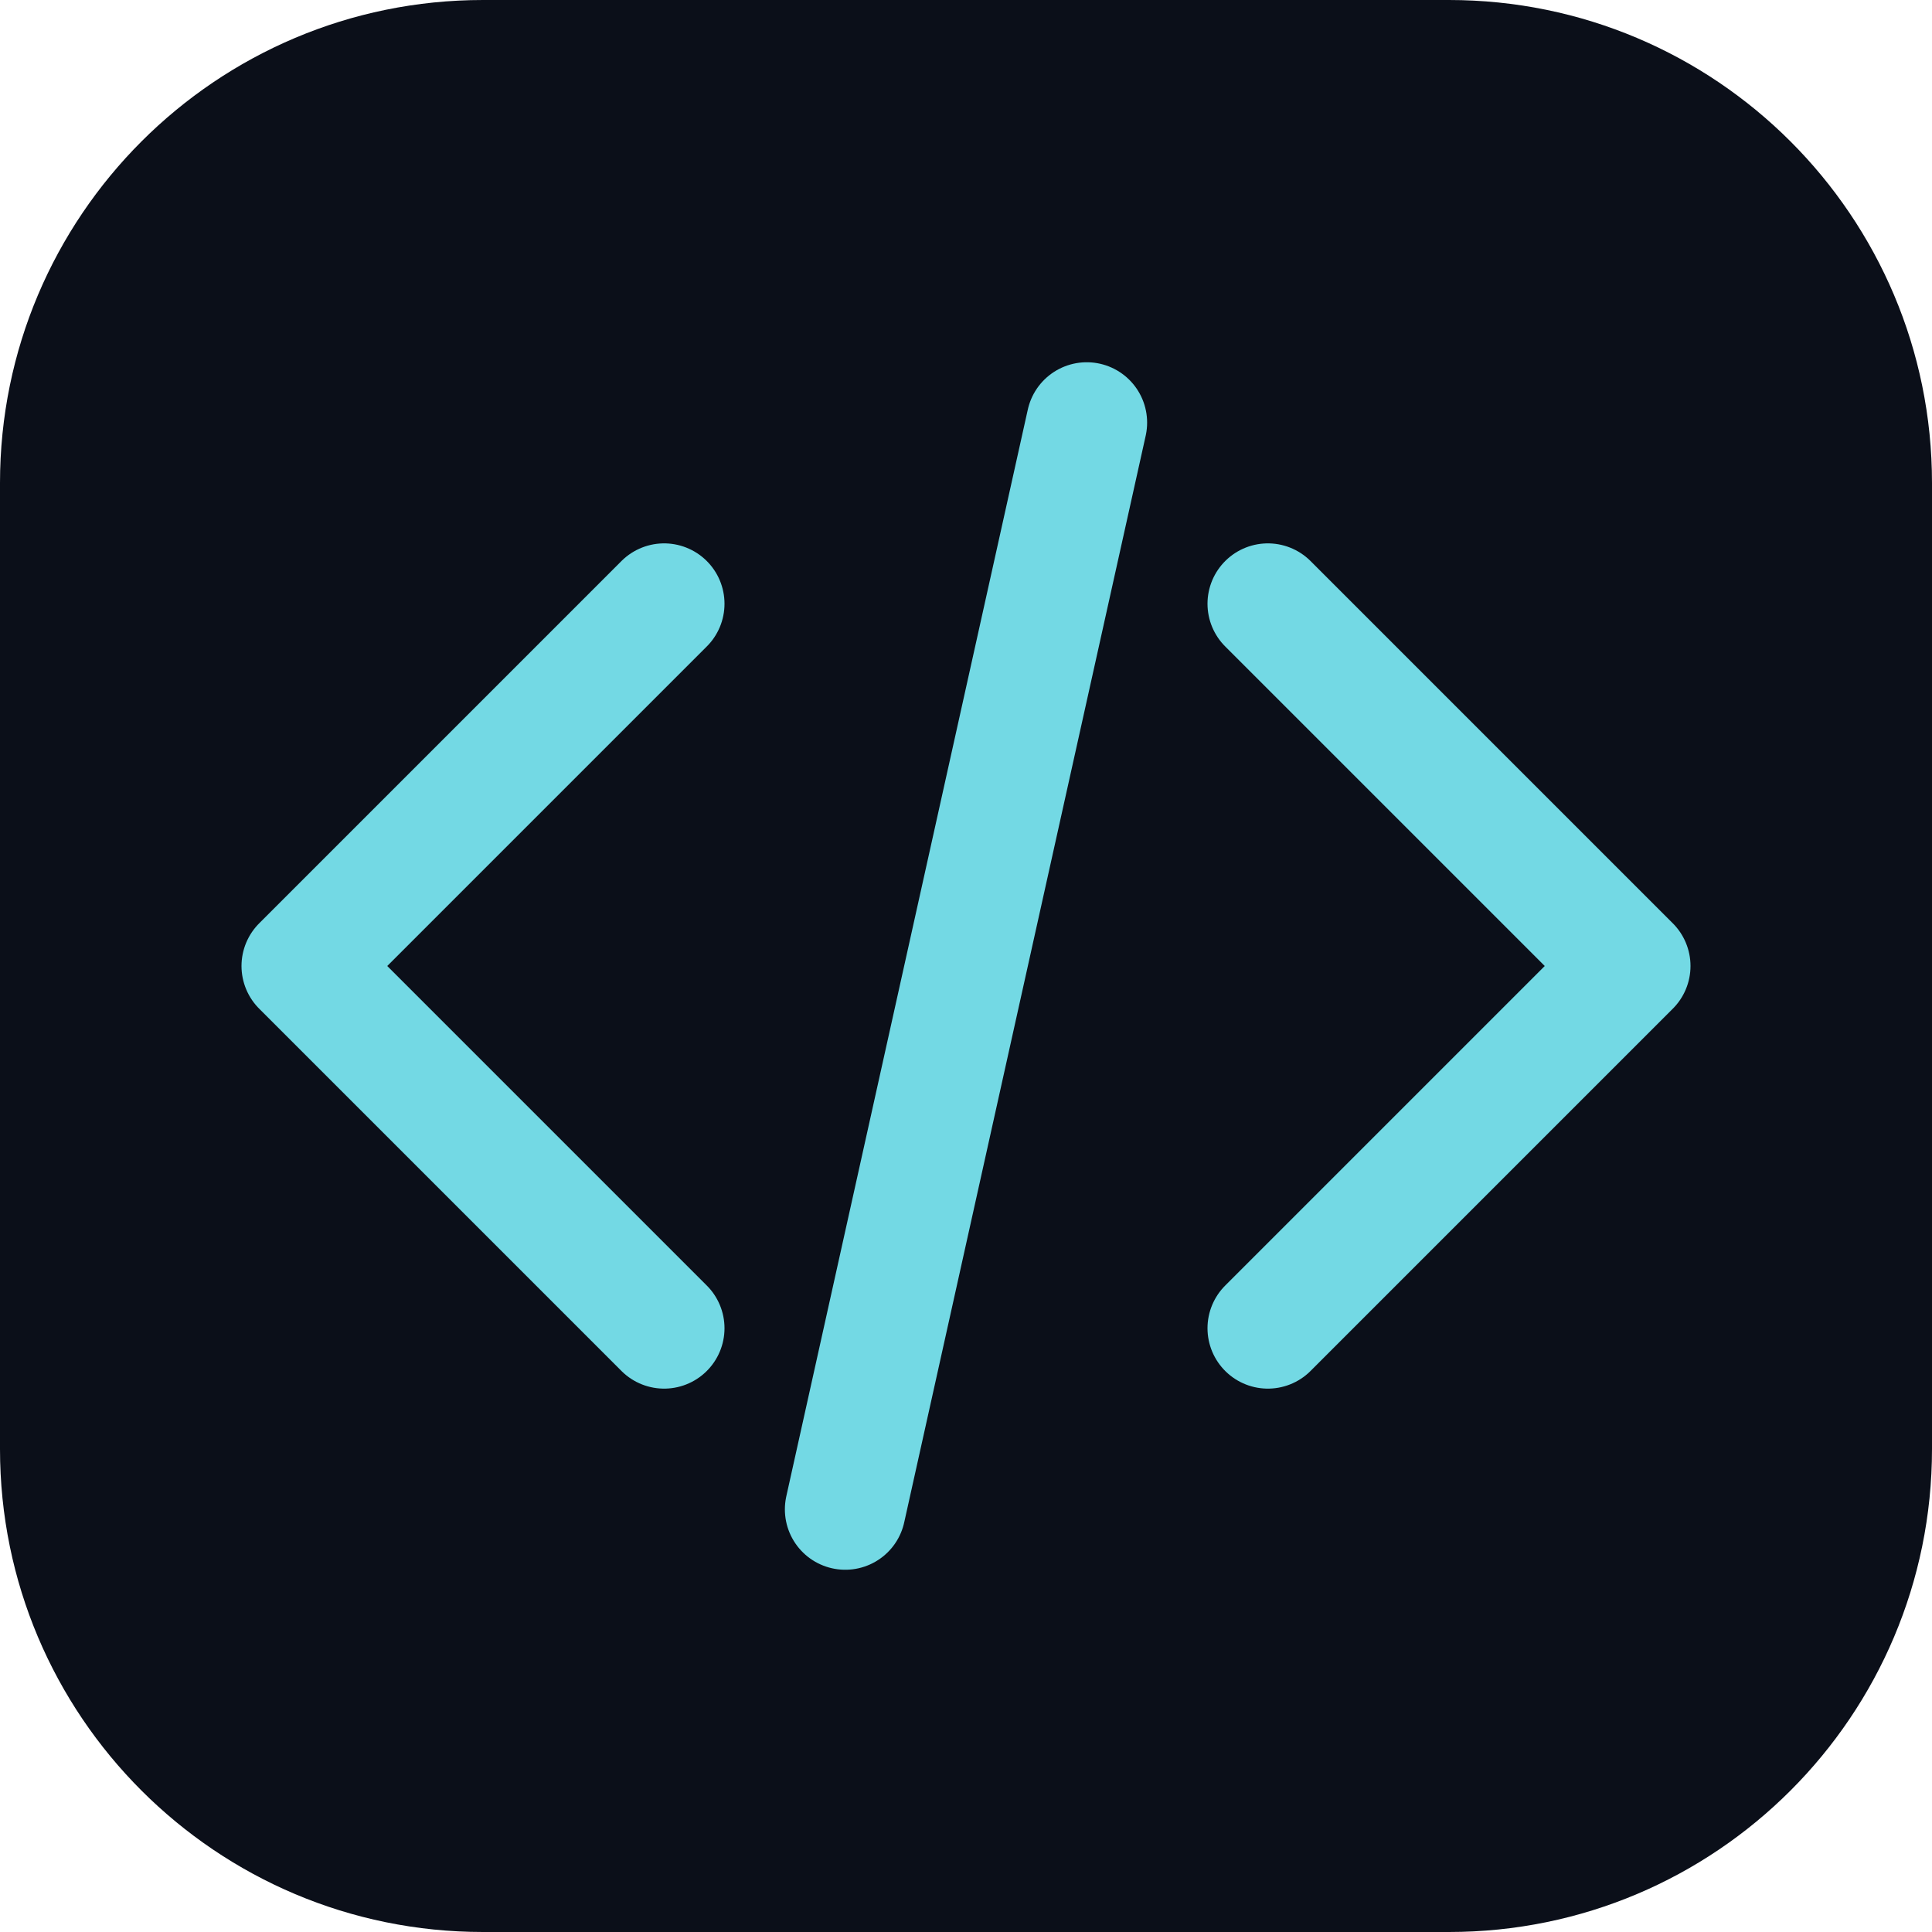
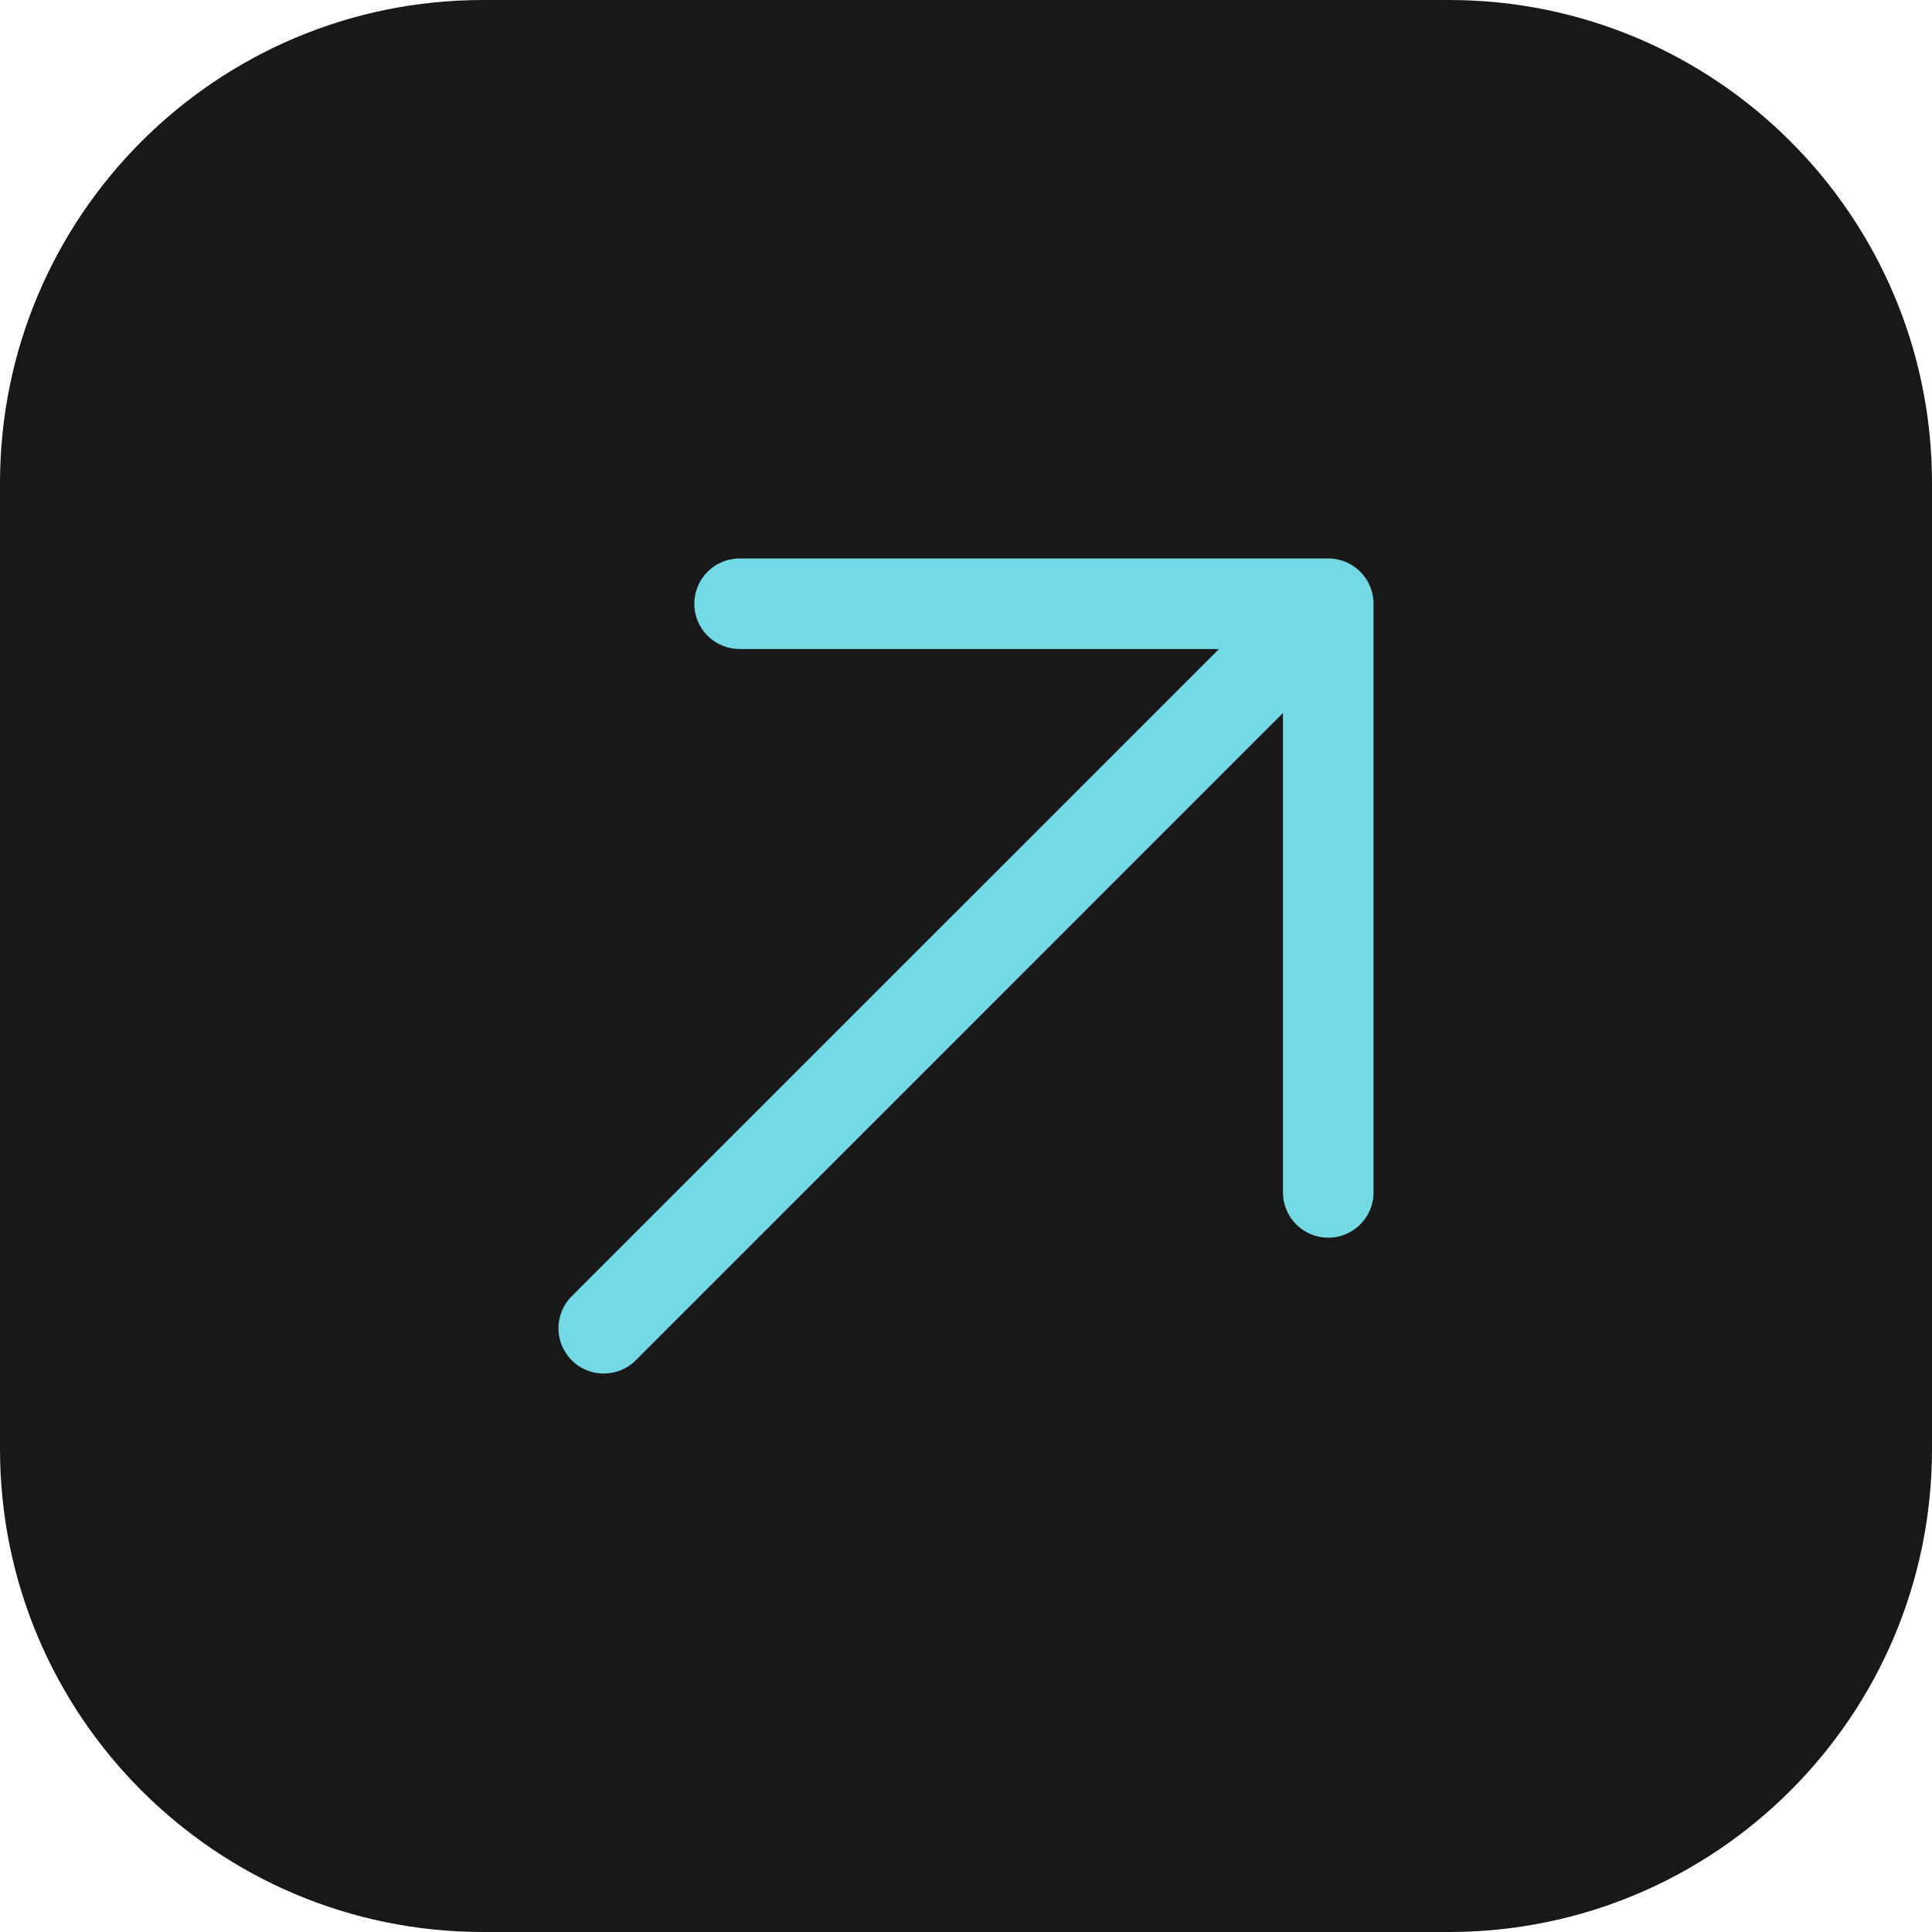
<svg xmlns="http://www.w3.org/2000/svg" viewBox="0 0 64 64">
-   <rect width="64" height="64" rx="16" fill="#0b0f19" />
-   <path d="m22 20-12 12 12 12m20-24 12 12-12 12m-6-30-8 36" fill="none" stroke="#73d9e4" stroke-width="4" stroke-linecap="round" stroke-linejoin="round" />
+   <rect width="64" height="64" rx="16" fill="#181818" />
+   <g transform="translate(8 8) scale(.1875)" fill="#73d9e4">
+     <path d="M200,64V168a8,8,0,0,1-16,0V83.31L69.66,197.66a8,8,0,0,1-11.32-11.32L172.69,72H88a8,8,0,0,1,0-16H192A8,8,0,0,1,200,64Z" />
+   </g>
</svg>
